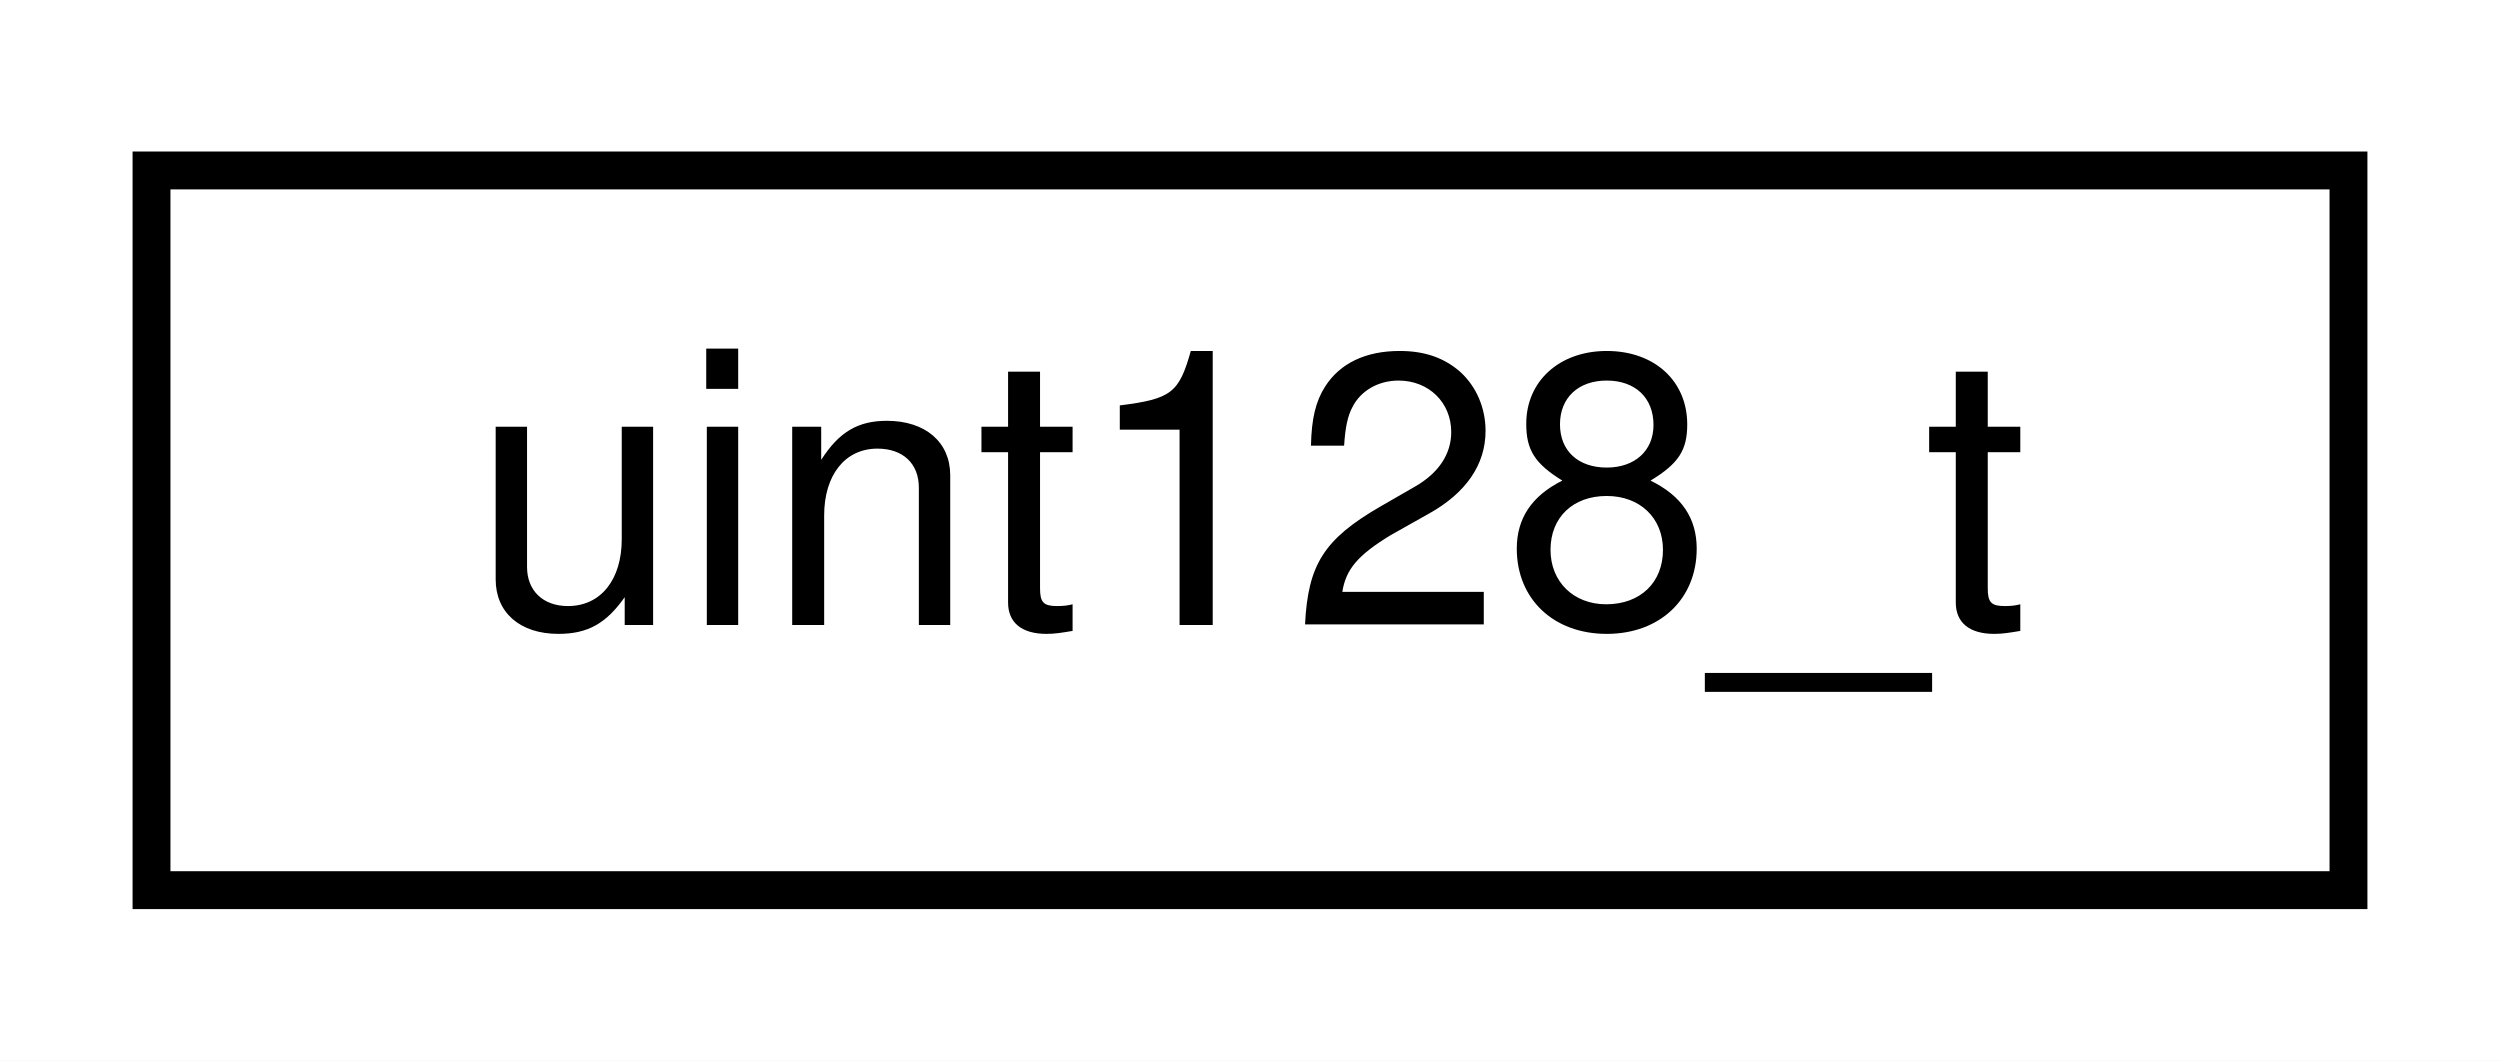
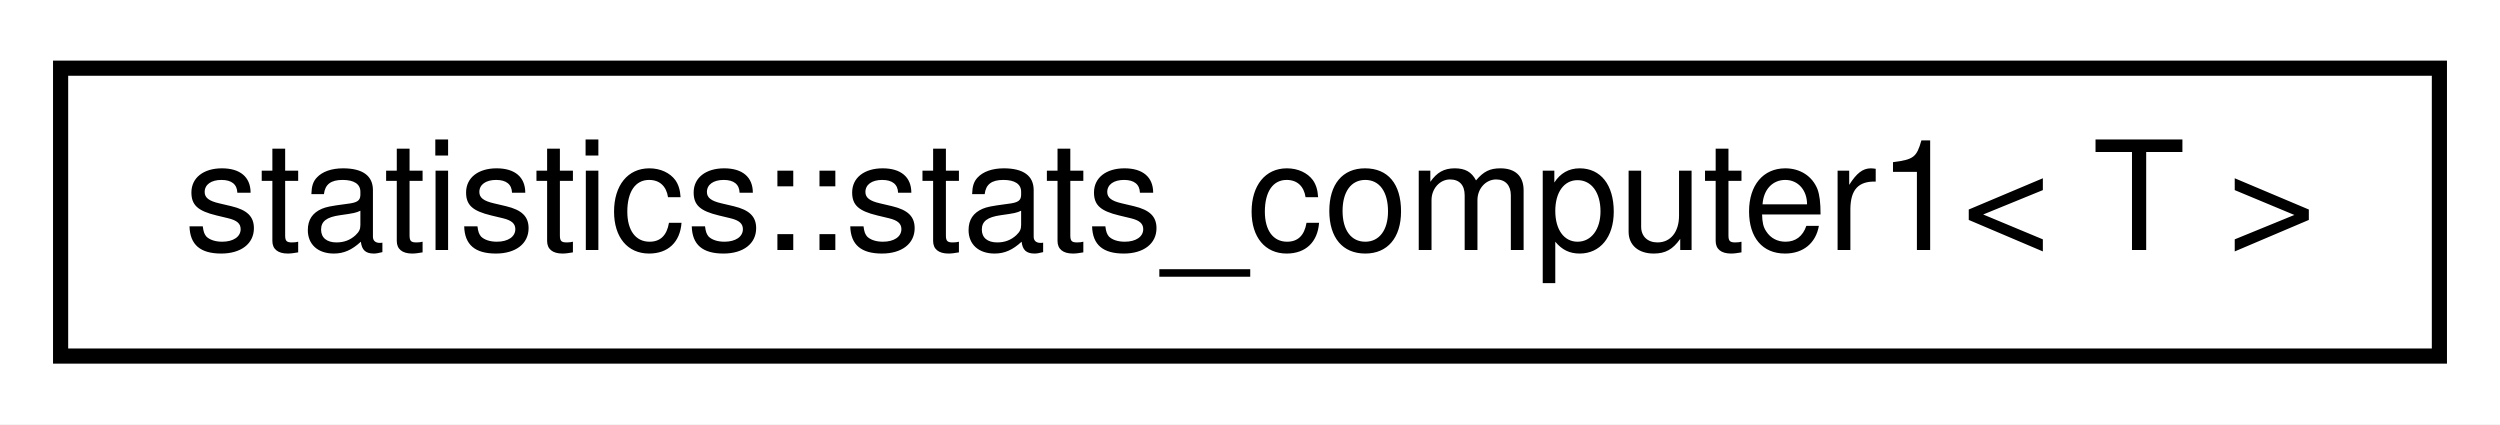
- <svg xmlns="http://www.w3.org/2000/svg" xmlns:xlink="http://www.w3.org/1999/xlink" width="66pt" height="28pt" viewBox="0.00 0.00 66.00 28.00">
+ <svg xmlns="http://www.w3.org/2000/svg" xmlns:xlink="http://www.w3.org/1999/xlink" width="165pt" height="28pt" viewBox="0.00 0.00 165.00 28.00">
  <g id="graph0" class="graph" transform="scale(1 1) rotate(0) translate(4 24)">
-     <polygon fill="white" stroke="transparent" points="-4,4 -4,-24 62,-24 62,4 -4,4" />
+     <polygon fill="white" stroke="transparent" points="-4,4 -4,-24 161,-24 161,4 -4,4" />
    <g id="node1" class="node">
      <g id="a_node1">
-         <a xlink:href="db/d9a/classuint128__t.html" target="_top" xlink:title="class for 128-bit unsigned integer">
-           <polygon fill="white" stroke="black" points="0,-0.5 0,-19.5 58,-19.5 58,-0.5 0,-0.5" />
-           <text text-anchor="middle" x="29" y="-7.5" font-family="Helvetica,sans-Serif" font-size="10.00">uint128_t</text>
+         <a xlink:href="d7/d7c/classstatistics_1_1stats__computer1.html" target="_top" xlink:title=" ">
+           <polygon fill="white" stroke="black" points="0,-0.5 0,-19.5 157,-19.5 157,-0.5 0,-0.5" />
+           <text text-anchor="middle" x="78.5" y="-7.5" font-family="Helvetica,sans-Serif" font-size="10.00">statistics::stats_computer1&lt; T &gt;</text>
        </a>
      </g>
    </g>
  </g>
</svg>
